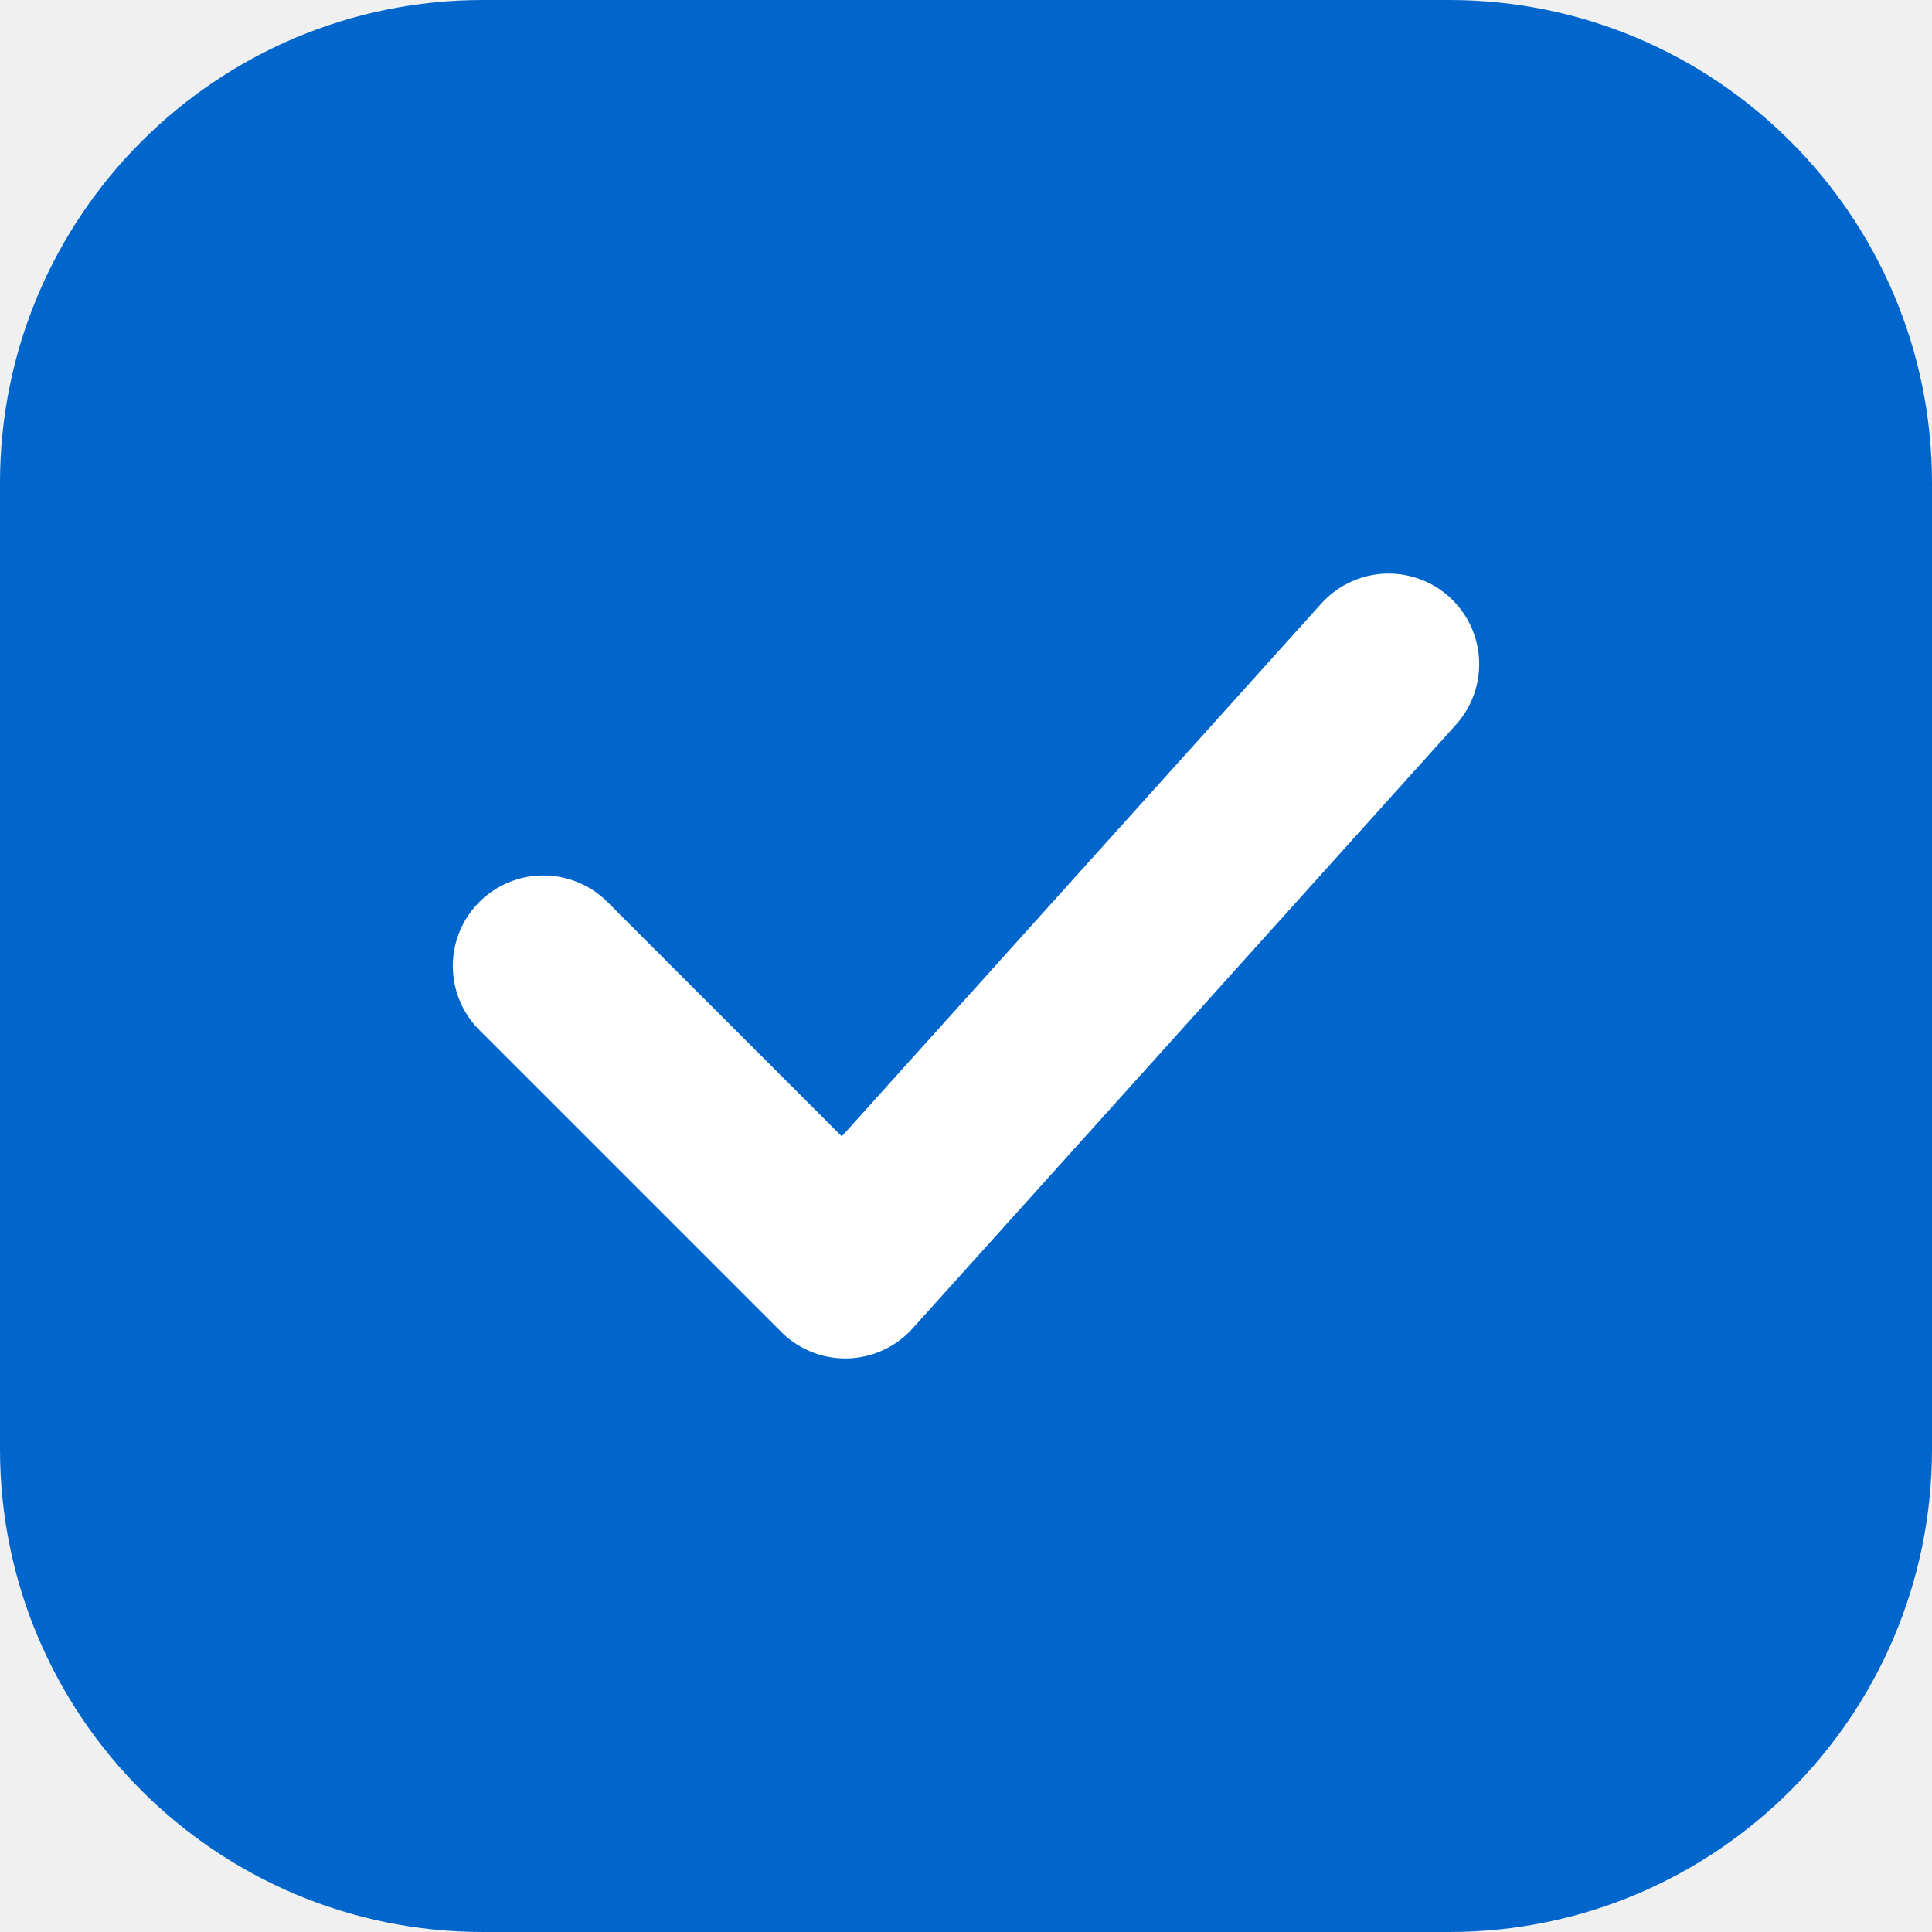
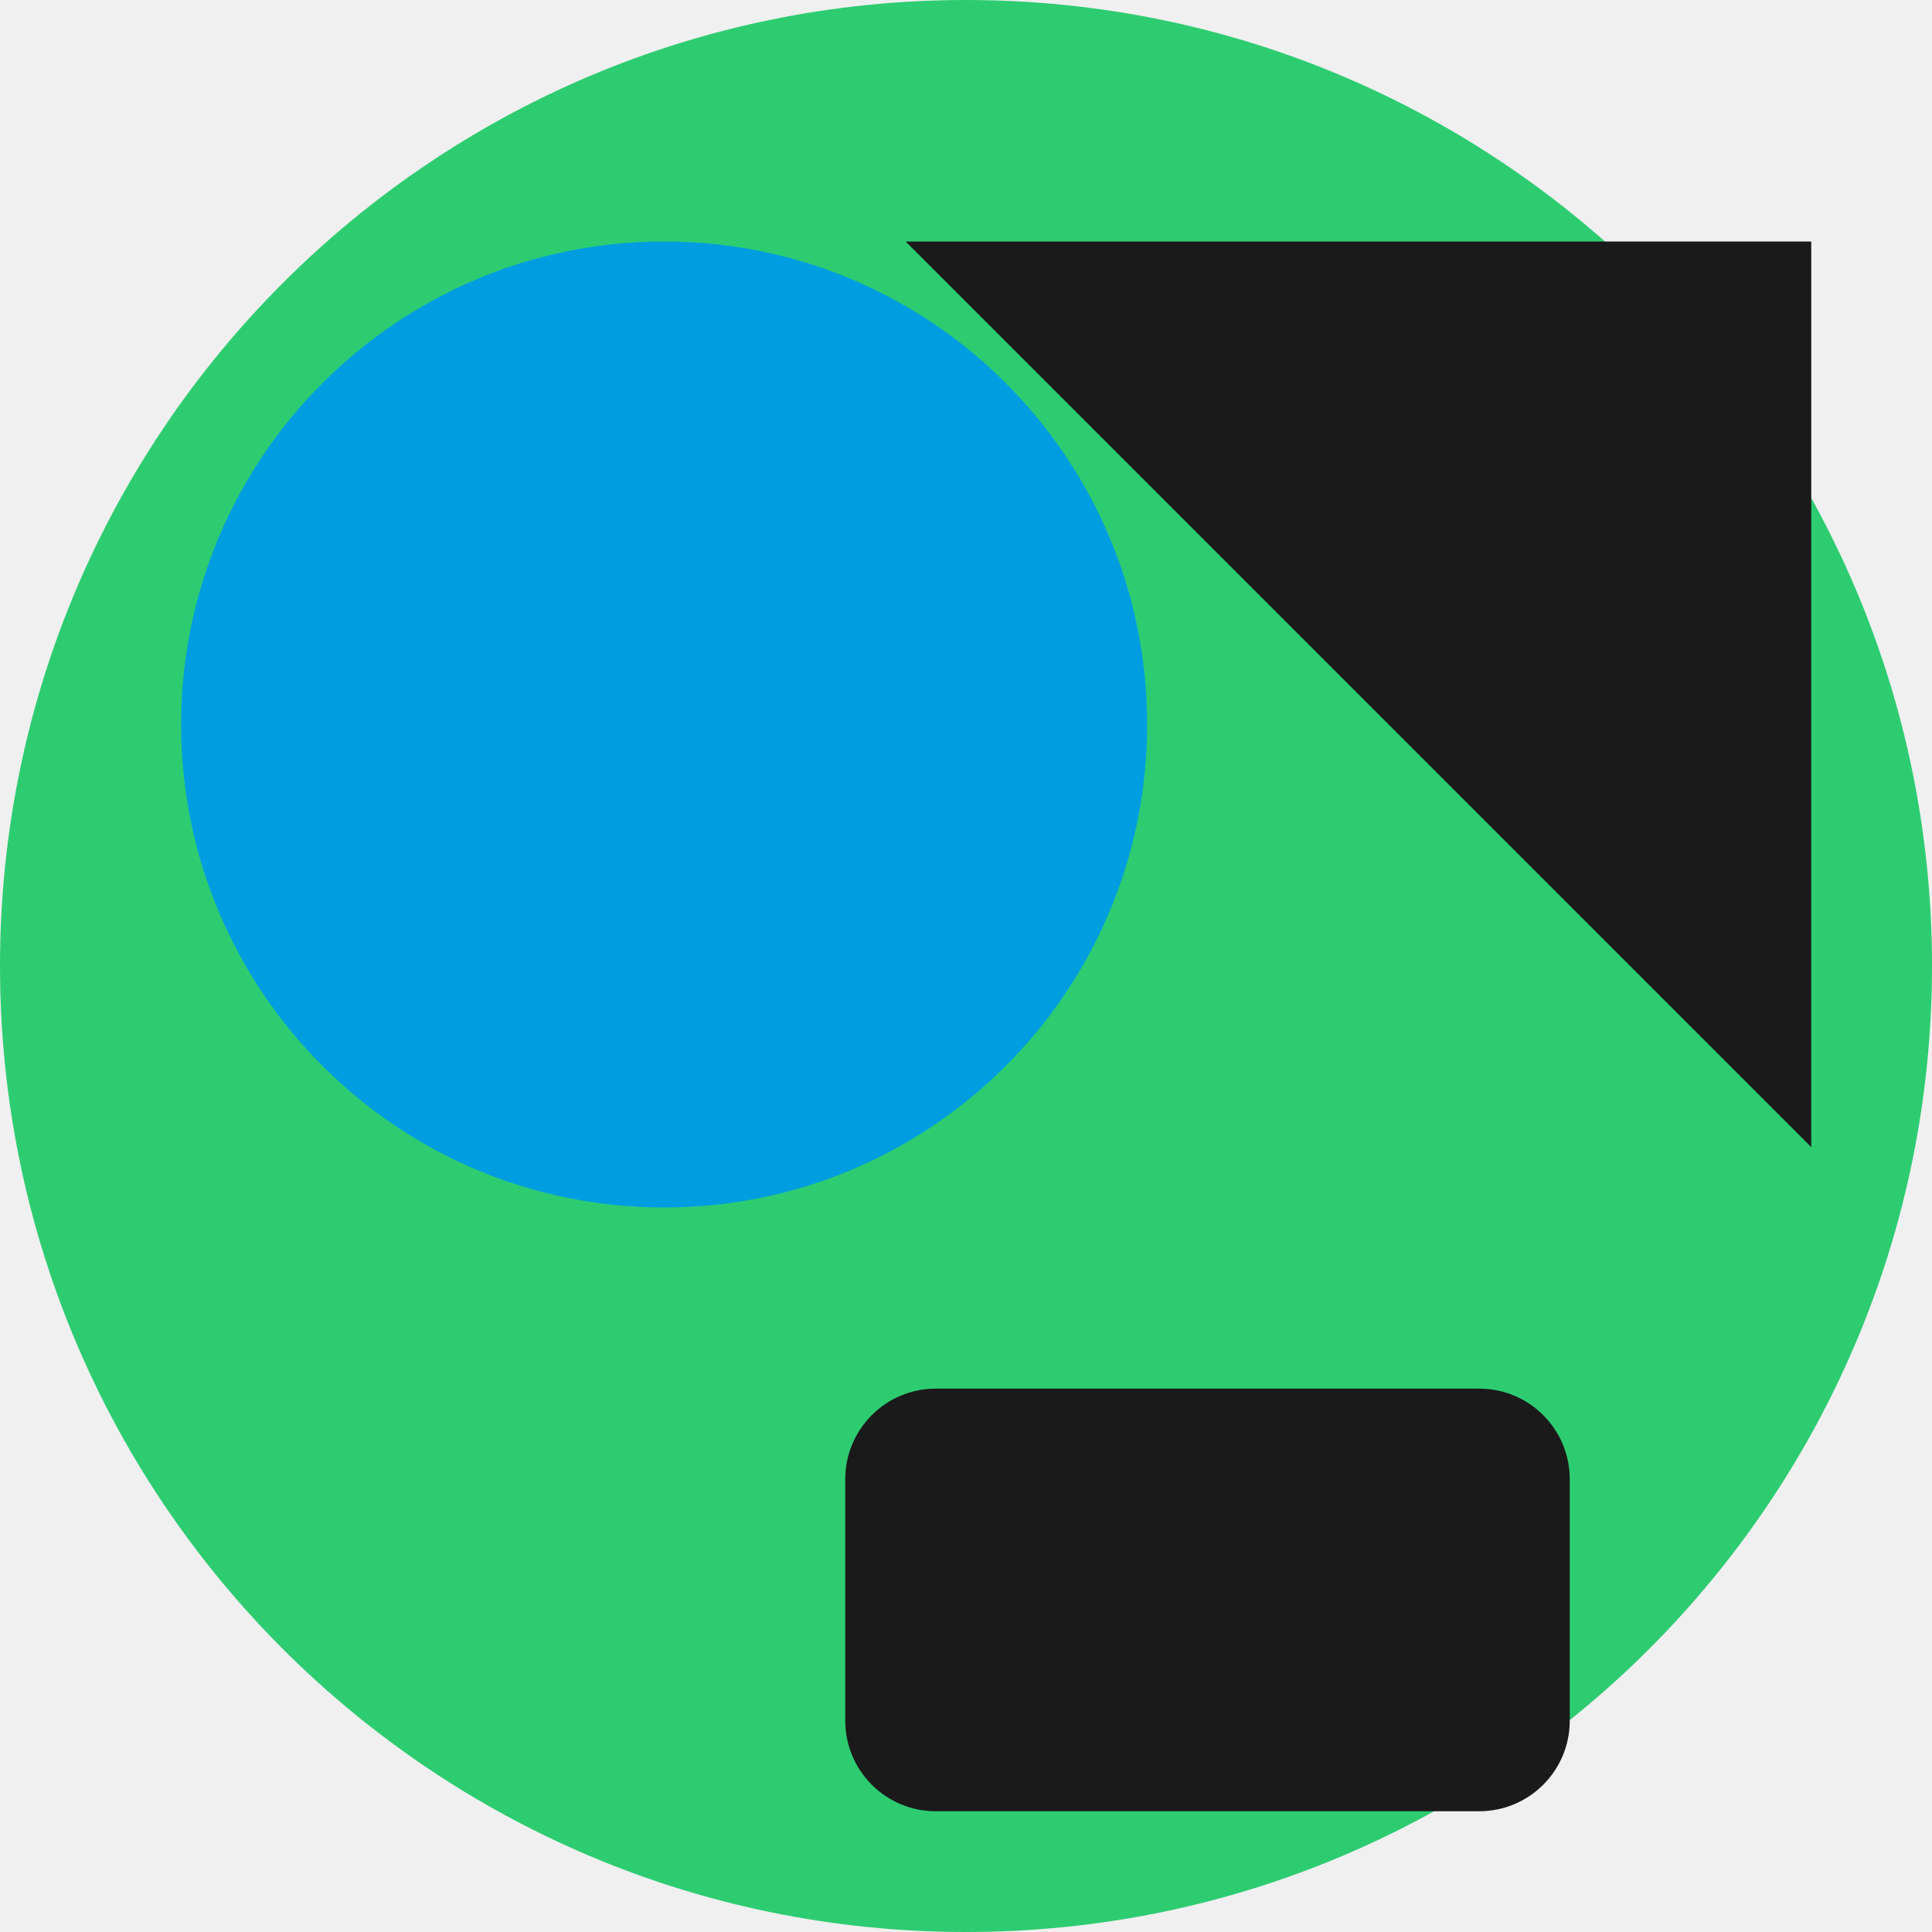
<svg xmlns="http://www.w3.org/2000/svg" width="32" height="32" viewBox="0 0 32 32" fill="none">
-   <rect width="32" height="32" rx="8" fill="#0066CC" />
-   <path d="M9 16L14 21L23 11" stroke="white" stroke-width="3" stroke-linecap="round" stroke-linejoin="round" />
+   <path d="M16 0C24.837 0 32 7.163 32 16V16C32 24.837 24.837 32 16 32H16C7.163 32 0 24.837 0 16V16C0 7.163 7.163 0 16 0Z" fill="#2ECC71" />
+   <circle cx="11" cy="12" r="8" fill="#009EE0" />
+   <path d="M15 4L30 19V4H15Z" fill="#1A1A1A" />
+   <rect x="14" y="23" width="12" height="7" rx="1.5" fill="#1A1A1A" />
</svg>
